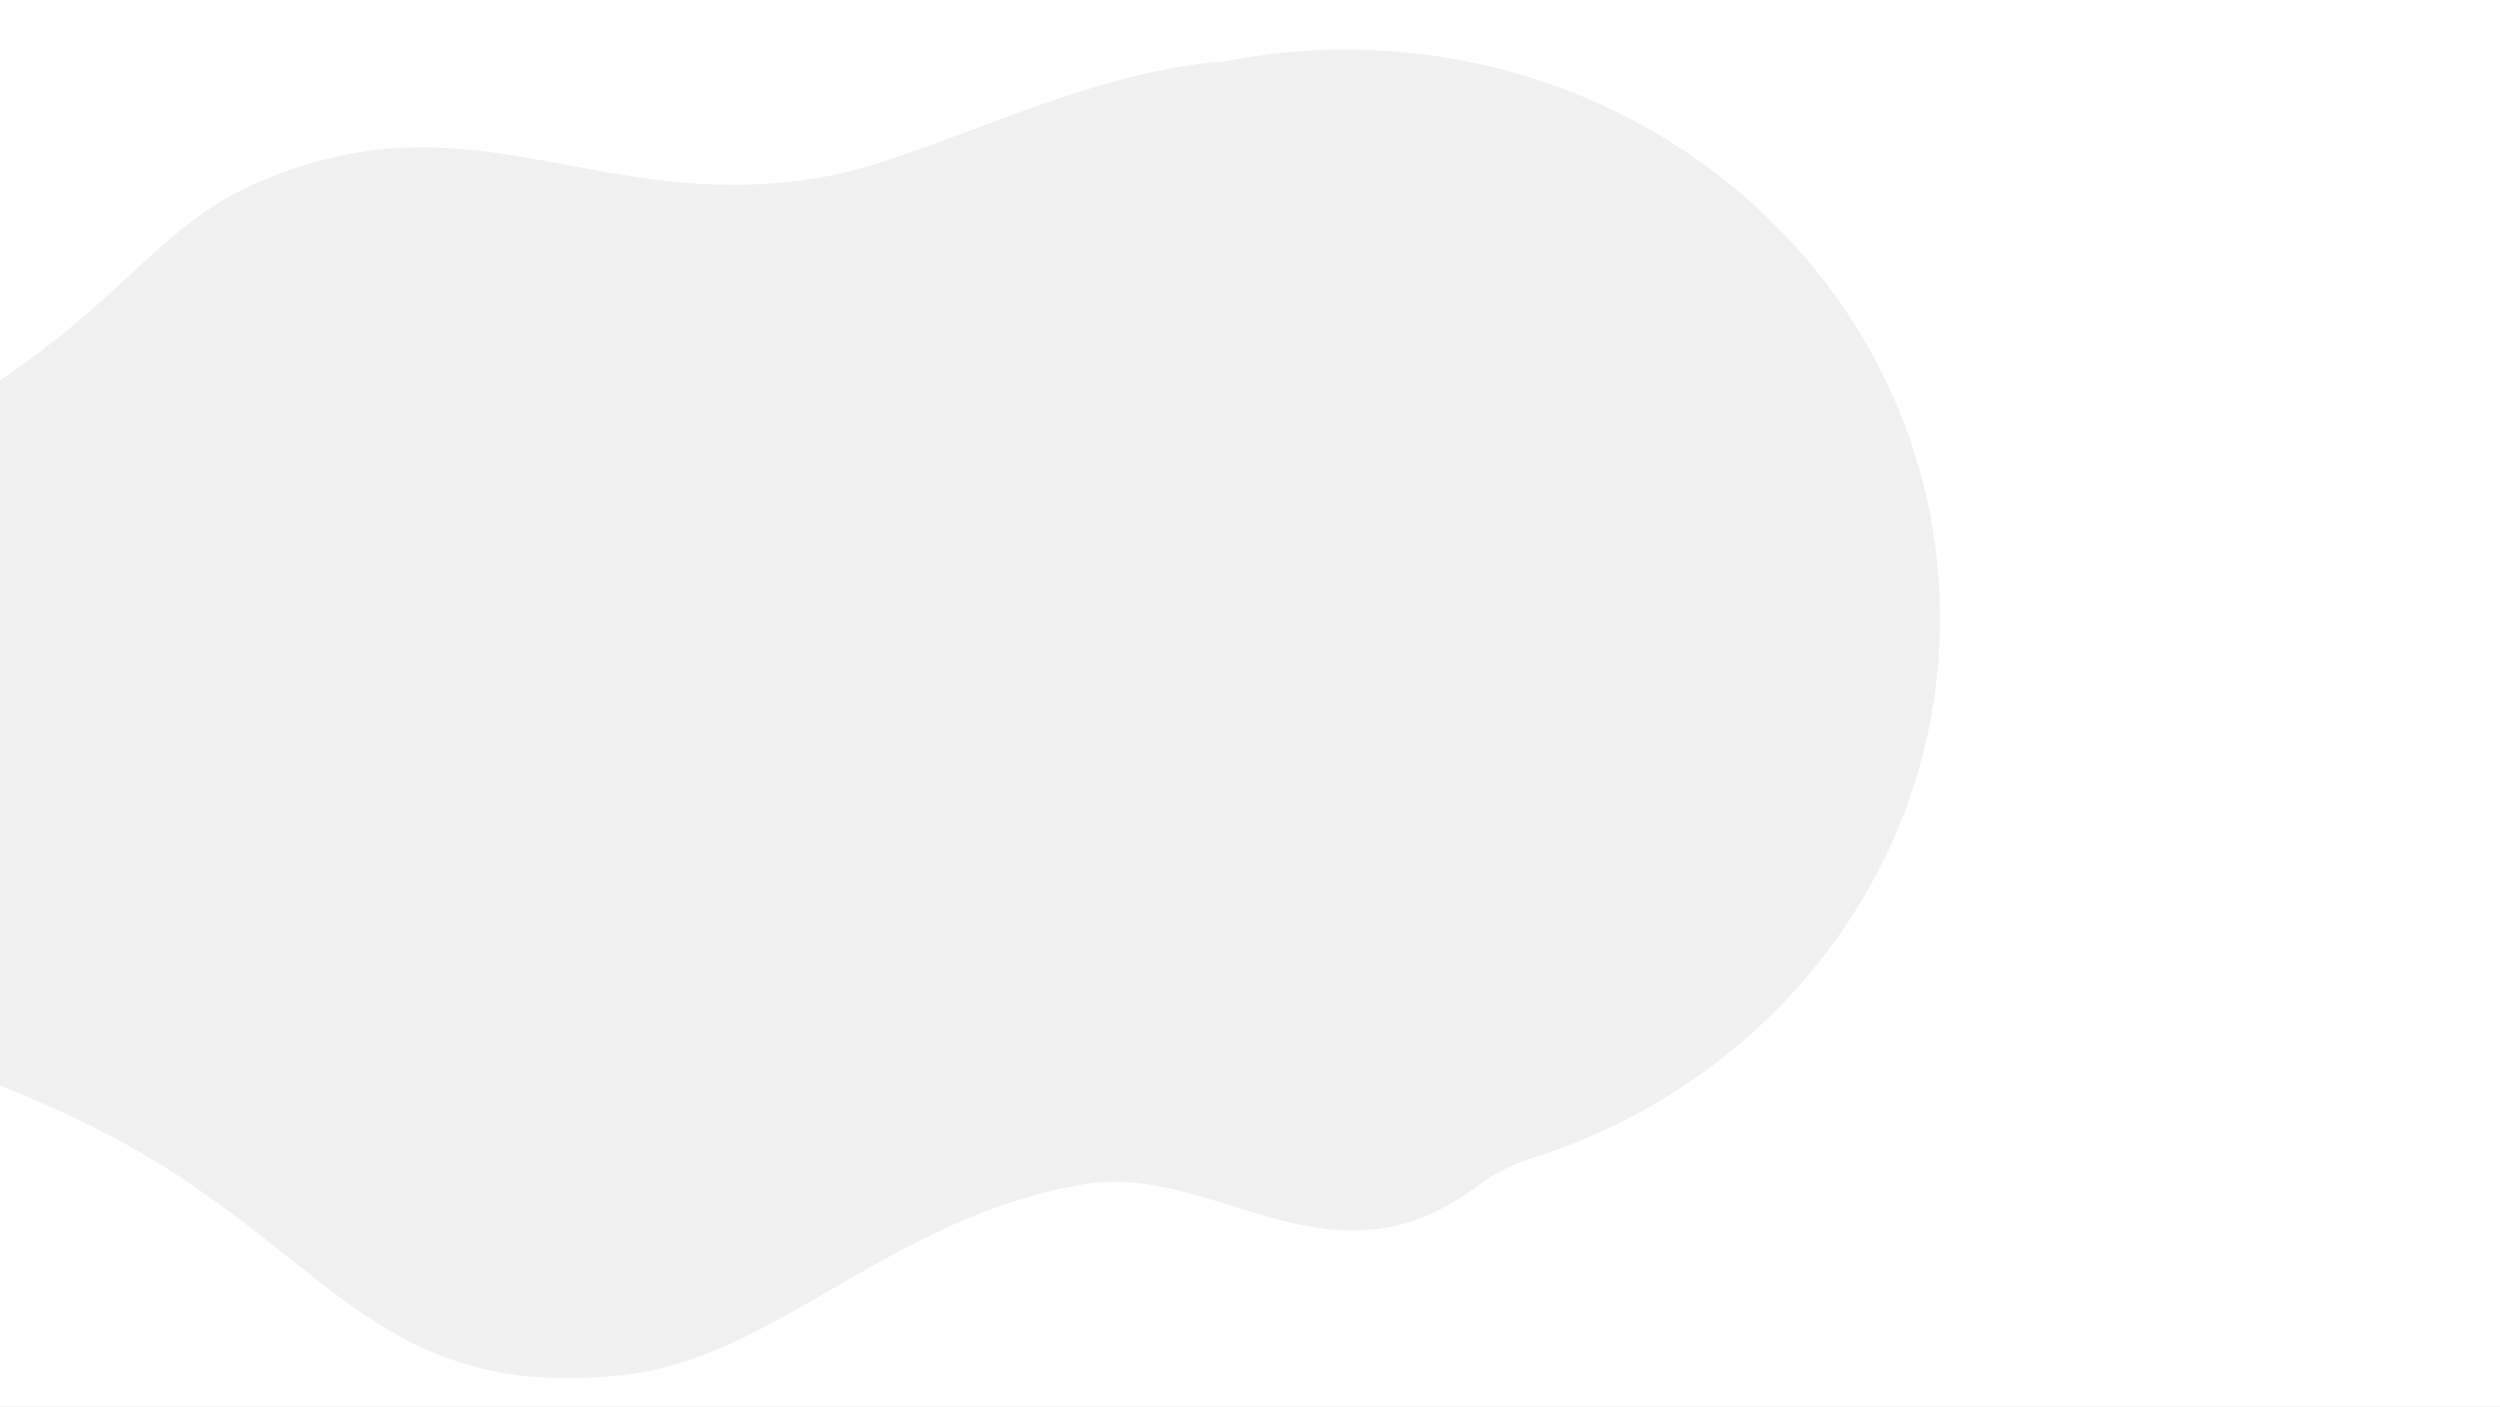
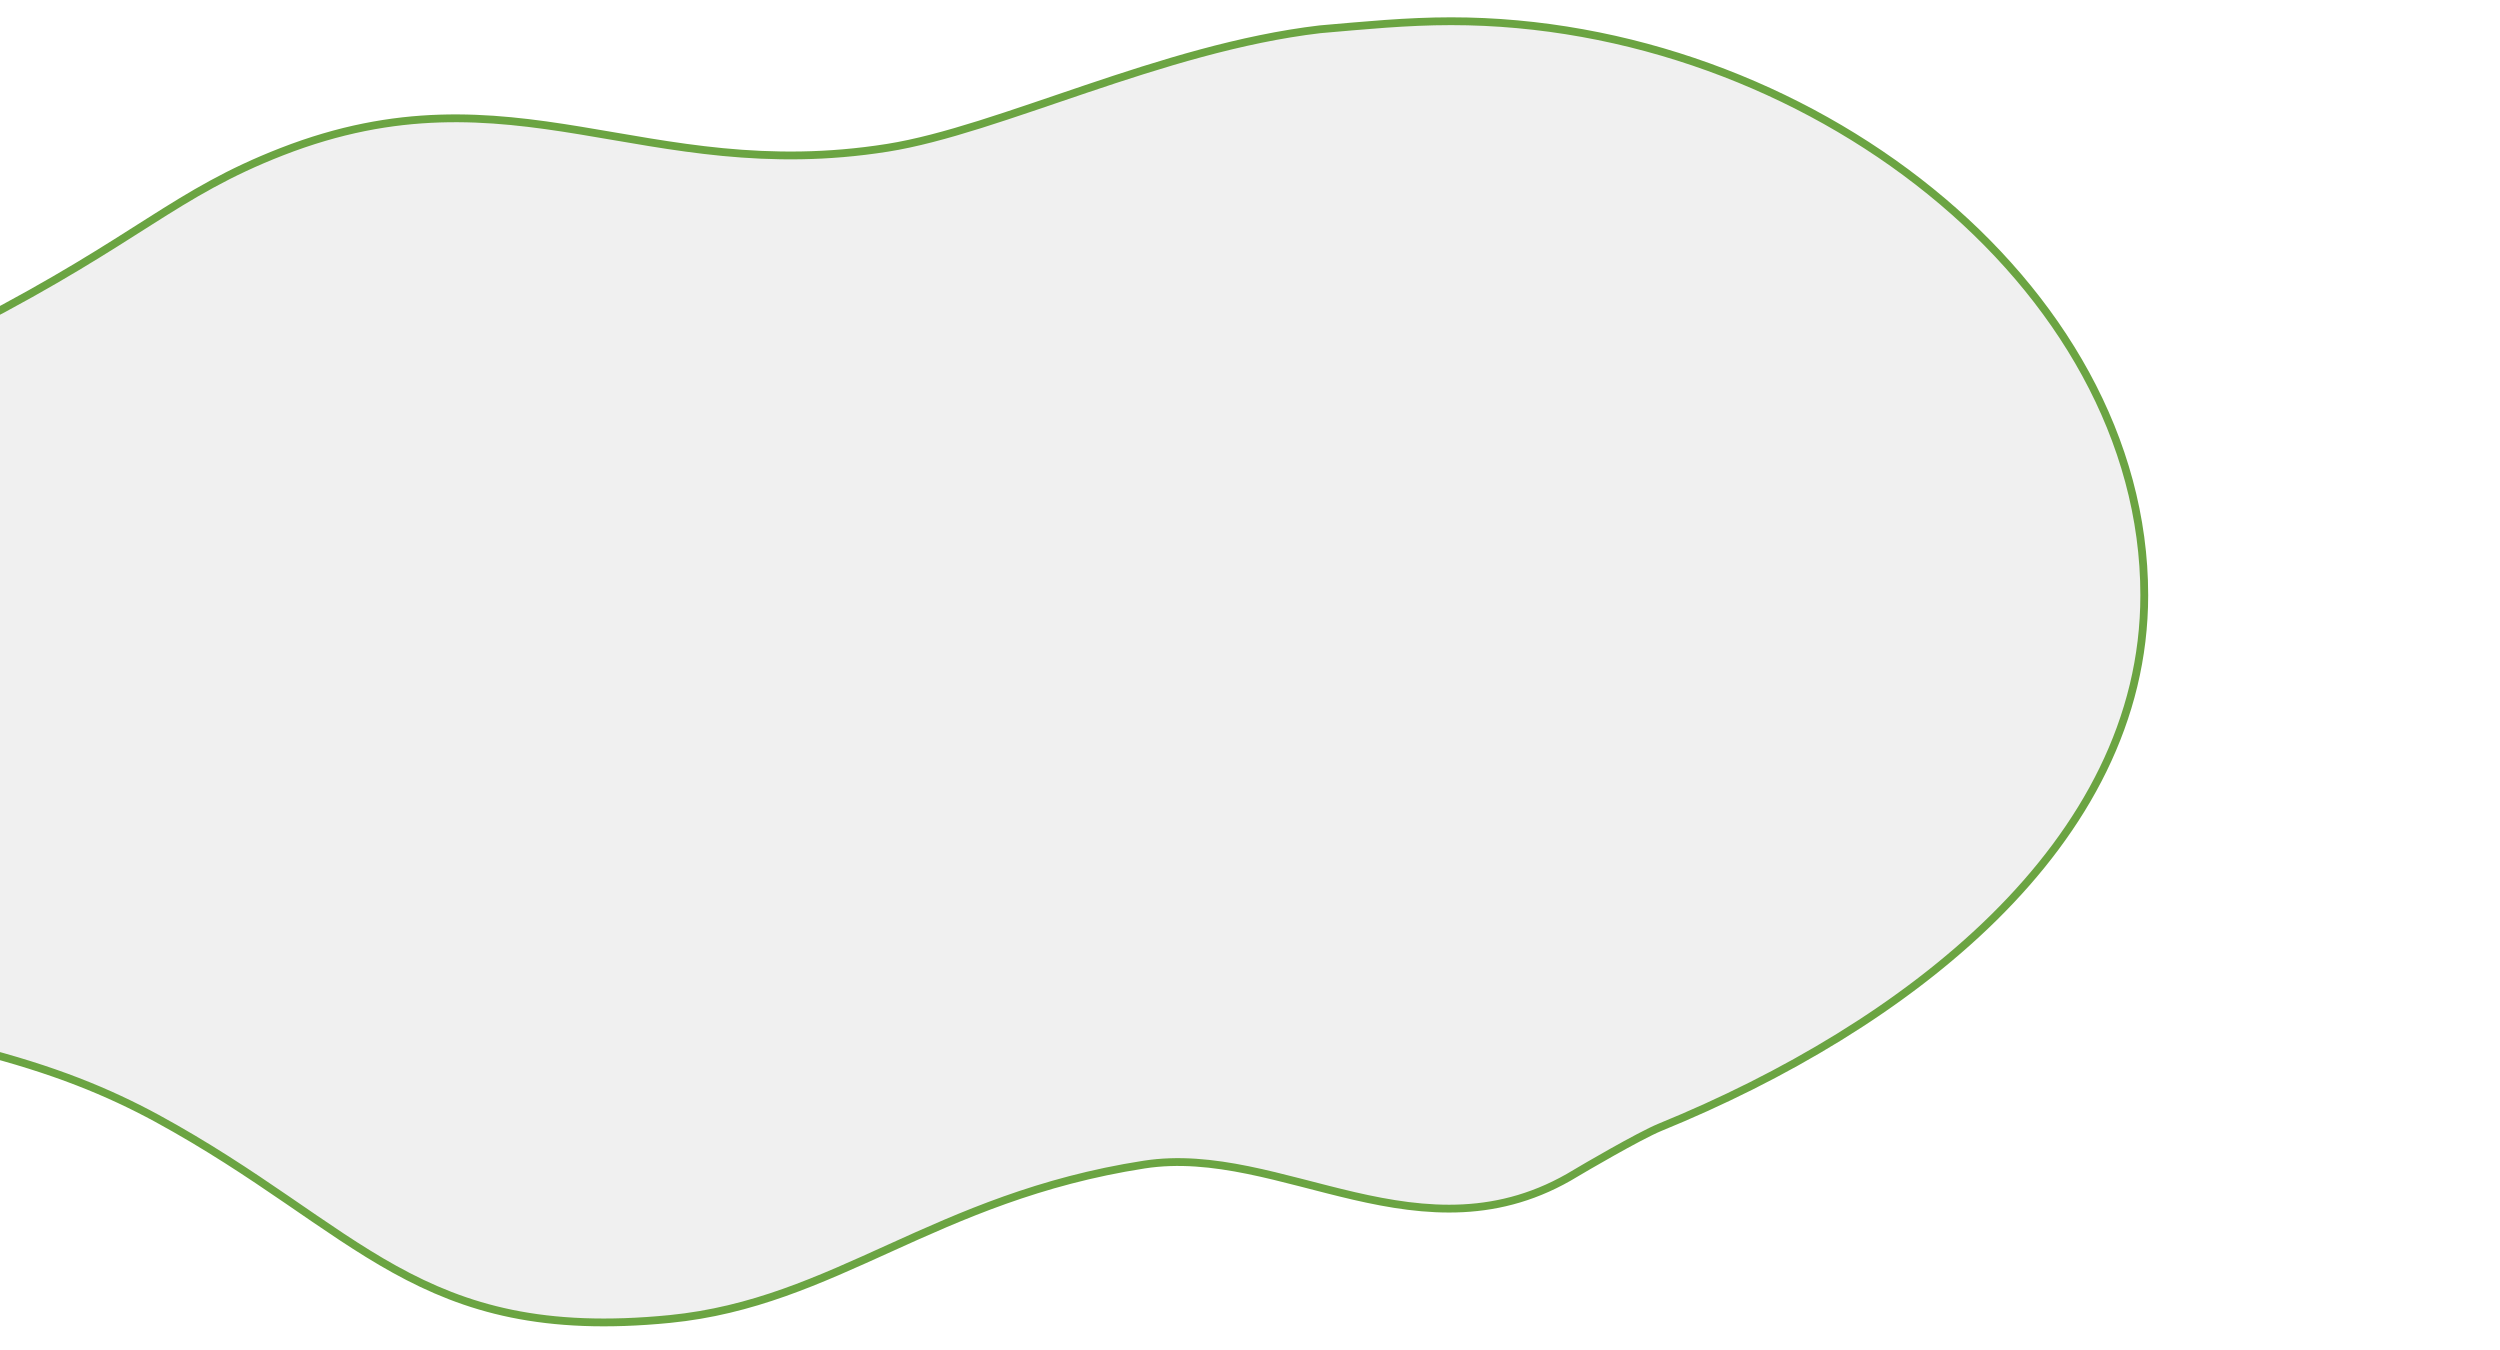
- <svg xmlns="http://www.w3.org/2000/svg" version="1.0" id="Layer_1" x="0px" y="0px" viewBox="0 0 1920 1080" enable-background="new 0 0 1920 1080" xml:space="preserve">
-   <path fill="#FFFFFF" d="M0,0v292c99.6-66.6,124.2-120.7,200.7-153c164.6-69.6,258.1,26.9,431.4-3c79.8-13.8,196.9-81.2,309-88.9  c29.9-5.9,60.8-9,92.4-9c252.1,0,456.4,195.5,456.4,436.7c0,193.3-131.3,357.2-313.2,414.6c-14.9,4.7-28.6,11.4-40.3,20.3  c-3.7,2.8-7.5,5.5-11.4,8.1c-109.2,72.6-194.9-24.9-292.7-8.3c-149.7,25.3-236.1,133.9-354.2,146.6  c-179.6,19.2-221.9-83.4-366.6-168.9C77.2,866.8,39,849.4,0,833.6V1080h1920V0H0z" />
+ <svg xmlns="http://www.w3.org/2000/svg" version="1.0" id="Layer_1" x="0px" y="0px" viewBox="0 0 1920 1036.7" enable-background="new 0 0 1920 1036.7" xml:space="preserve">
+   <path fill="#FFFFFF" stroke="#6BA442" stroke-width="6" stroke-miterlimit="10" d="M-20-21.6v270.5c127.4-66,154-100.3,236.4-132.4  c177.5-69.1,278.3,26.7,465.2-3c86.1-13.7,210.2-76.6,332.1-91c33.7-2.9,66.6-6.2,100.7-6.2c271.8,0,532.4,201.5,532.4,440.8  c0,191.8-183.8,331.8-371.8,408.6c-16.1,6.6-60.4,32.6-64.7,35.2c-117.7,72-226.1-22.9-331.6-6.5c-161.4,25.1-237.1,106-364.4,118.6  c-193.6,19.1-238.1-69.3-394.1-154.3C83.2,838.7,42,821.5-20,805.8v255.6h1990v-1083H-20z" />
</svg>
